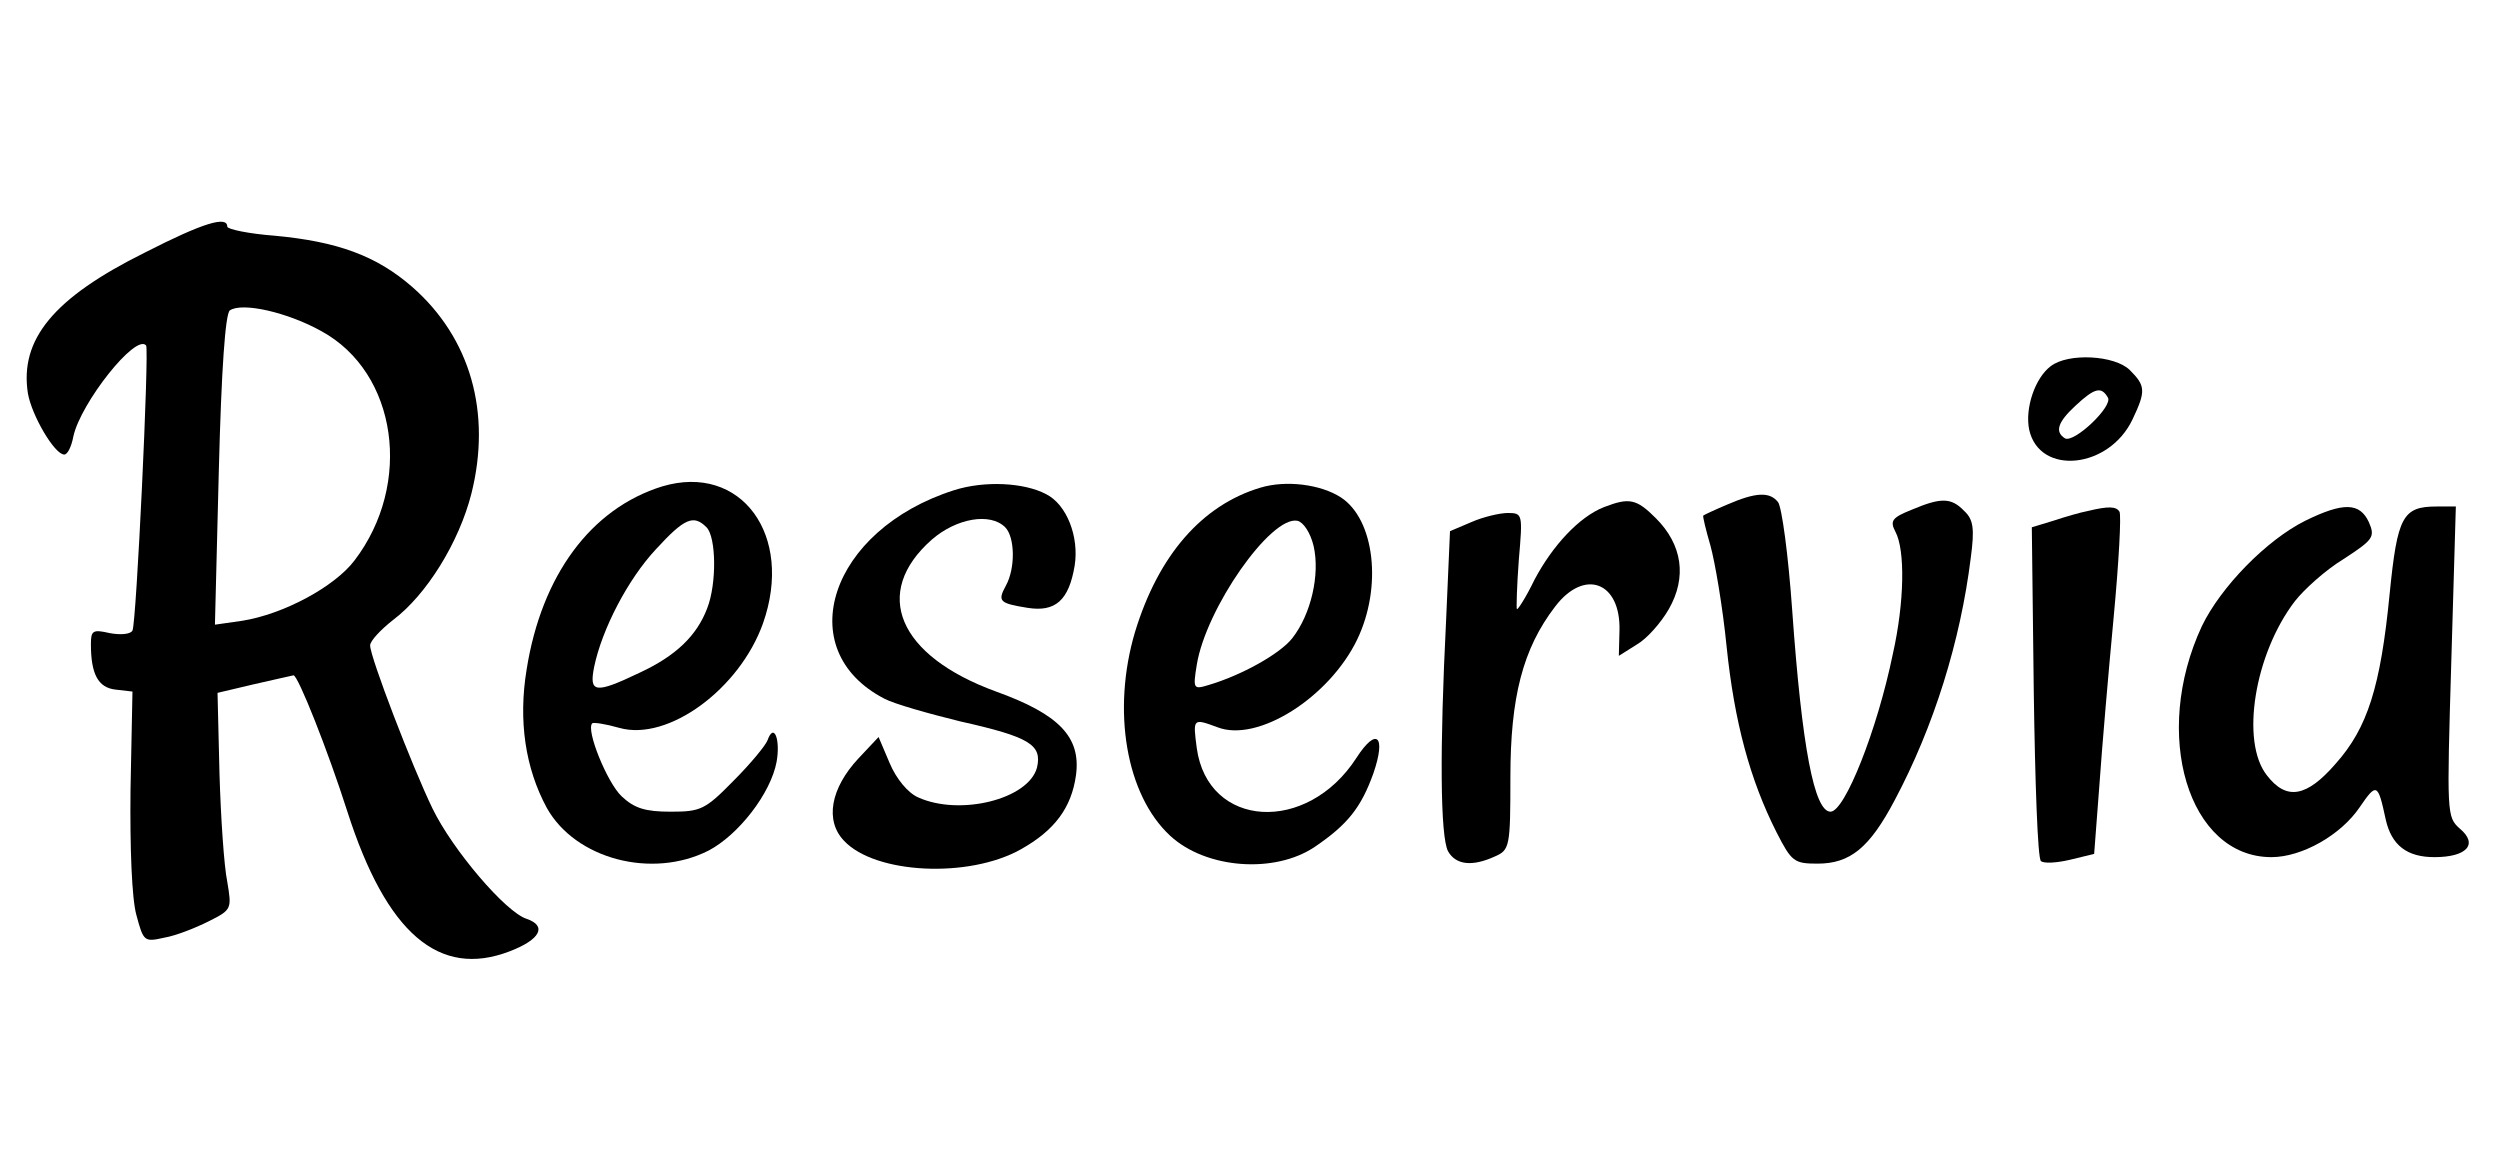
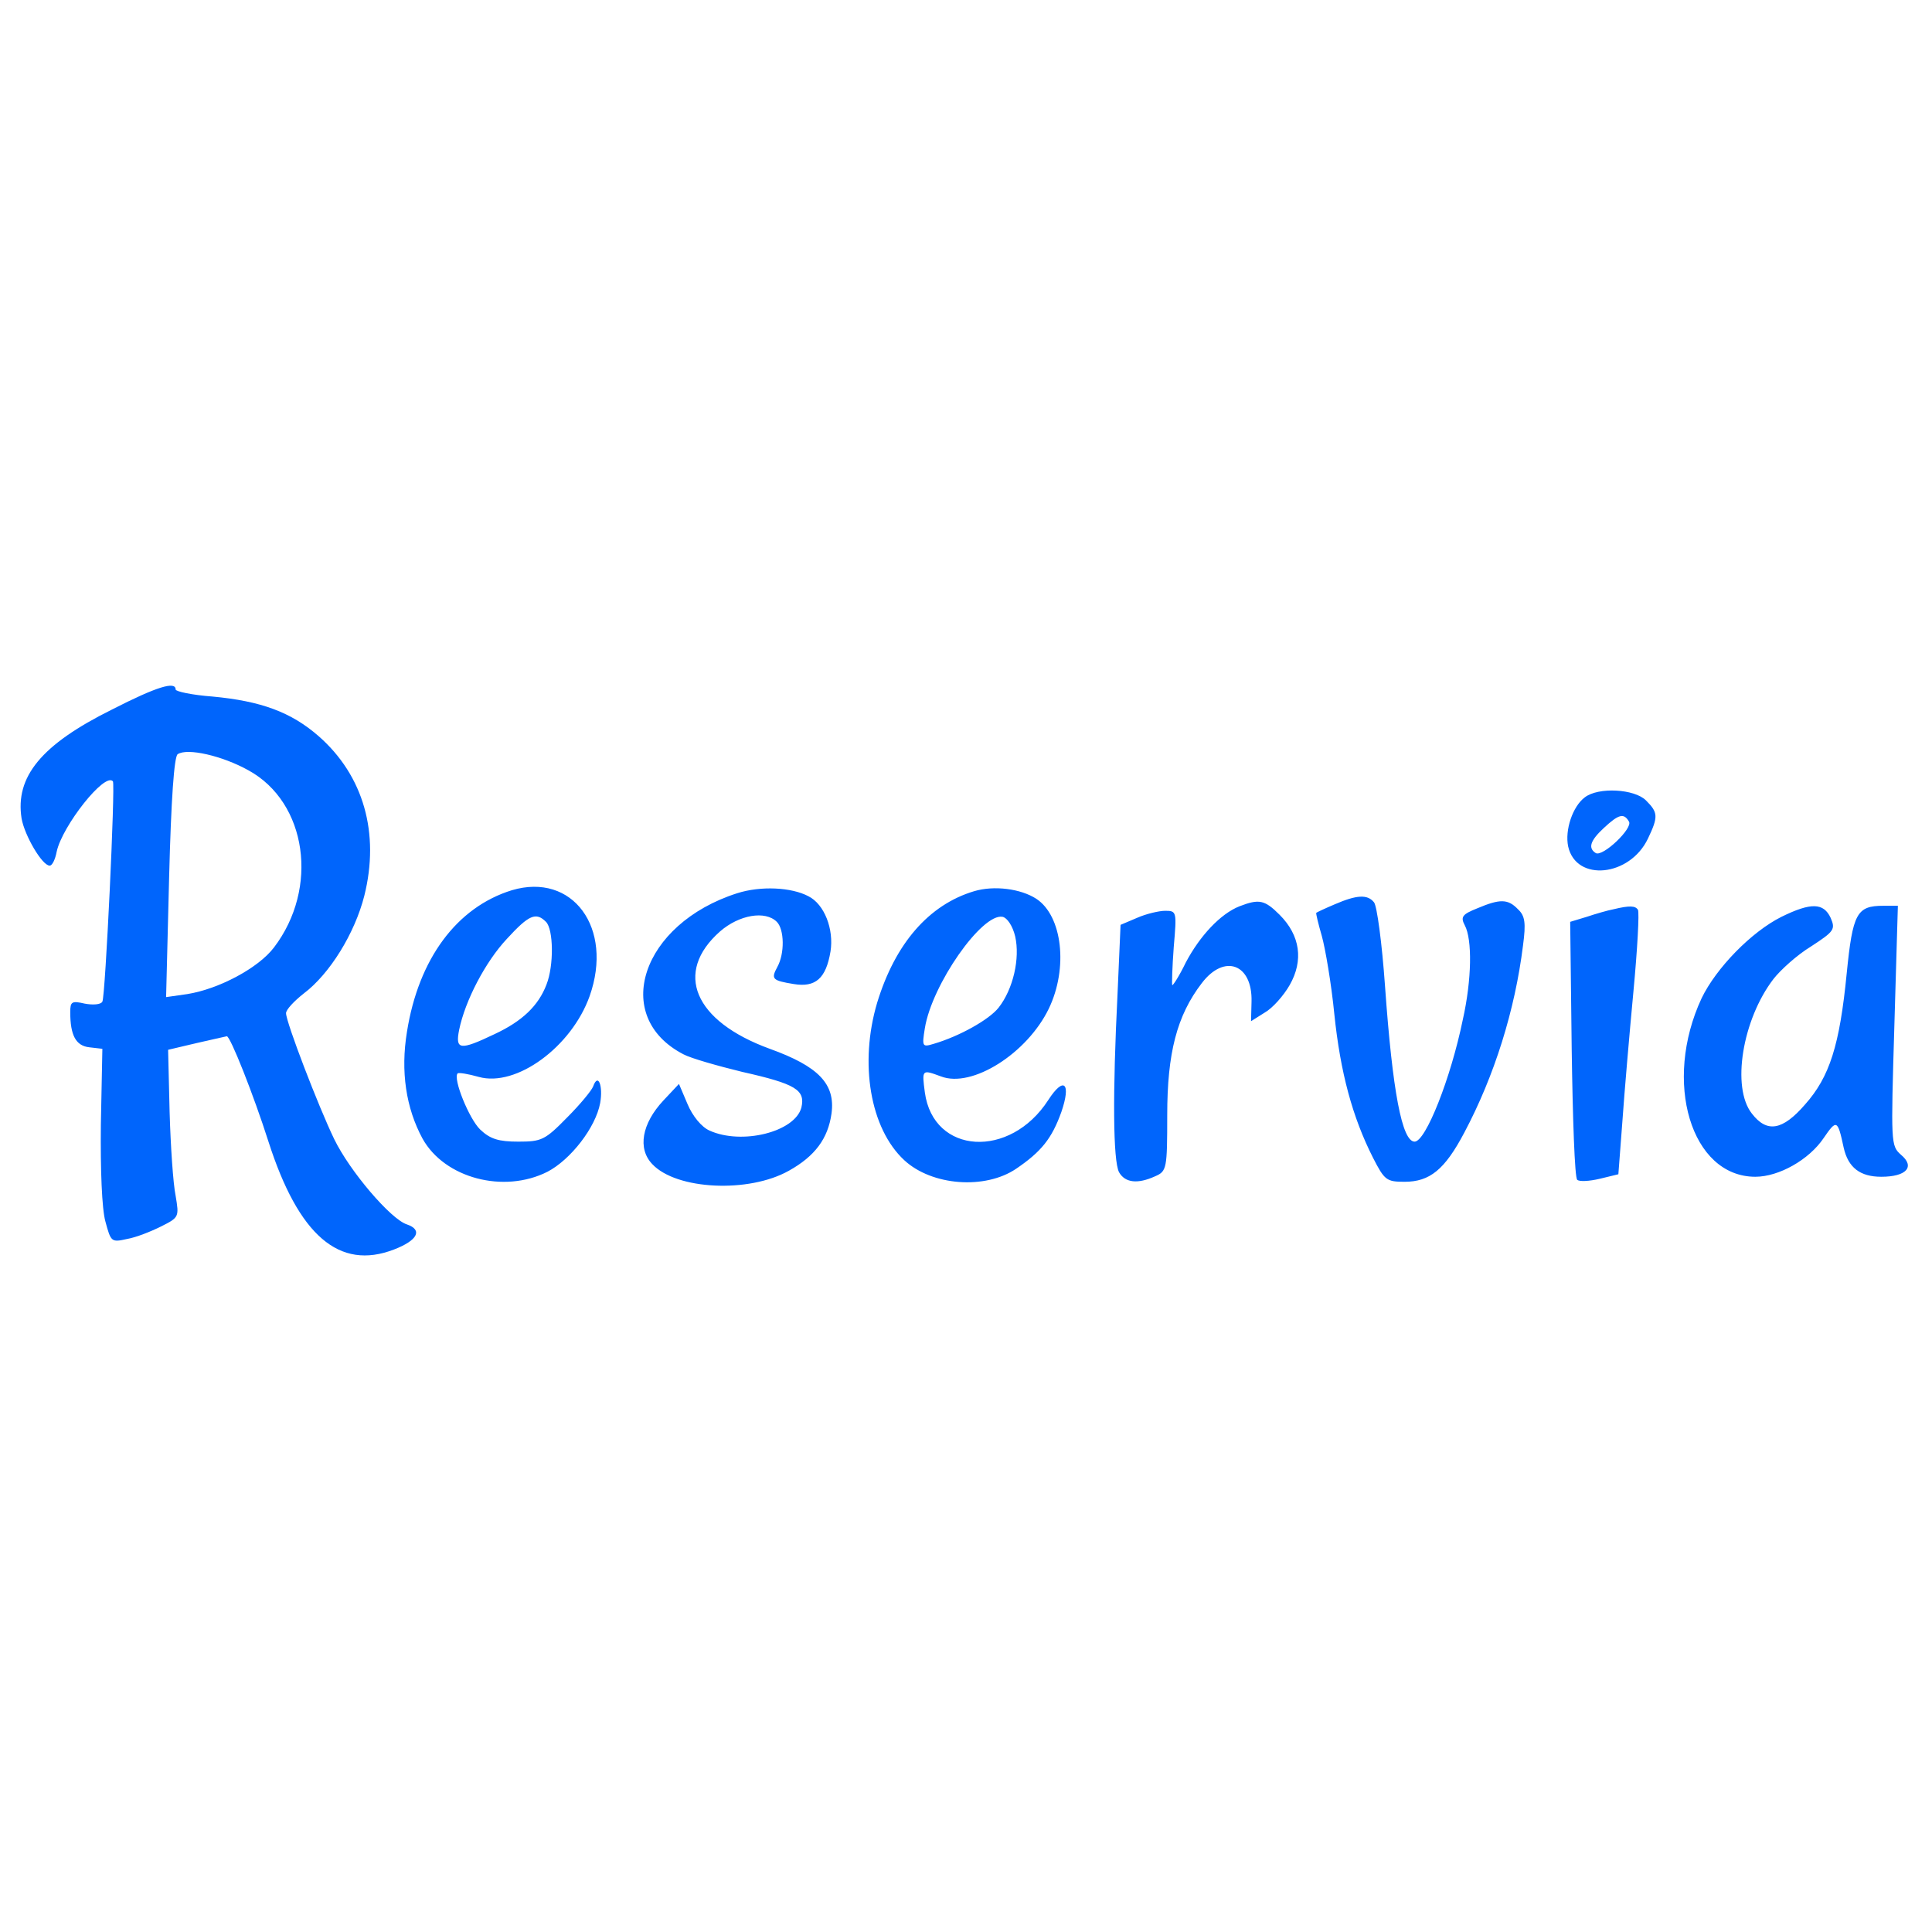
- <svg xmlns="http://www.w3.org/2000/svg" version="1.0" width="385pt" height="180pt" viewBox="0 0 385 180" preserveAspectRatio="xMidYMid meet">
-   <g transform="translate(0,180) scale(0.1,-0.1)" fill="#000000" stroke="none">
-     <path d="M223 1411 c-141 -70 -193 -134 -180 -217 6 -34 41 -94 56 -94 5 0 11 12 14 28 11 51 96 159 112 140 5 -6 -15 -429 -21 -439 -3 -6 -19 -7 -35 -4 -26 6 -29 4 -29 -17 0 -46 11 -67 38 -70 l26 -3 -3 -151 c-1 -90 2 -168 9 -193 11 -41 12 -42 43 -35 18 3 48 15 68 25 36 18 36 19 29 61 -5 24 -10 99 -12 167 l-3 124 55 13 c30 7 58 13 62 14 7 0 53 -116 83 -210 60 -187 141 -257 250 -215 47 18 58 39 26 50 -32 10 -114 106 -145 170 -31 64 -96 233 -96 251 0 7 16 24 35 39 52 39 102 120 121 195 31 124 -1 239 -91 318 -55 48 -115 70 -212 79 -40 3 -73 10 -73 14 0 17 -37 6 -127 -40z m272 -121 c117 -64 141 -235 51 -353 -31 -41 -110 -83 -173 -93 l-42 -6 6 238 c4 156 10 241 17 246 19 13 89 -3 141 -32z" />
-     <path d="M3158 1236 c-24 -18 -40 -65 -33 -98 16 -71 123 -60 159 16 21 44 20 52 -4 76 -23 23 -95 27 -122 6z m88 -48 c9 -13 -52 -71 -66 -63 -16 10 -11 25 16 50 30 28 40 30 50 13z" />
-     <path d="M1020 1051 c-110 -34 -186 -137 -209 -282 -13 -79 -2 -152 31 -213 44 -79 162 -110 249 -66 46 24 96 88 105 137 6 34 -4 61 -14 33 -3 -8 -26 -36 -52 -62 -44 -45 -51 -48 -97 -48 -39 0 -56 5 -76 24 -22 21 -55 102 -45 112 2 2 21 -1 42 -7 75 -21 185 60 221 161 48 136 -34 247 -155 211z m68 -63 c15 -15 16 -87 1 -125 -16 -42 -48 -73 -104 -99 -69 -33 -78 -31 -70 9 12 58 52 135 95 181 44 48 58 54 78 34z" />
-     <path d="M1469 1045 c-191 -61 -252 -246 -107 -321 15 -8 68 -23 117 -35 107 -24 126 -36 118 -71 -13 -49 -119 -75 -183 -46 -16 7 -34 29 -44 53 l-17 40 -31 -33 c-43 -46 -52 -96 -22 -127 48 -51 192 -58 272 -13 52 29 78 64 85 114 8 59 -26 94 -123 129 -151 55 -192 152 -99 234 38 33 90 42 113 19 15 -15 16 -63 1 -90 -13 -24 -10 -27 33 -34 43 -7 64 11 73 65 7 44 -12 94 -44 110 -34 18 -95 21 -142 6z" />
-     <path d="M1941 1049 c-90 -27 -157 -104 -193 -222 -36 -121 -14 -251 54 -314 55 -51 161 -59 223 -17 50 34 71 60 90 113 20 58 5 72 -26 24 -76 -118 -229 -109 -246 15 -6 46 -6 46 32 32 62 -24 172 46 215 135 39 81 27 185 -25 219 -31 20 -84 27 -124 15z m82 -90 c10 -44 -4 -105 -33 -142 -19 -24 -78 -57 -129 -72 -23 -7 -24 -6 -18 31 14 87 114 230 155 222 9 -2 20 -18 25 -39z" />
-     <path d="M2660 1023 c-19 -8 -36 -16 -37 -17 -1 -1 4 -22 11 -46 7 -25 19 -95 25 -156 12 -116 36 -205 77 -286 23 -45 27 -48 63 -48 50 0 80 24 119 98 60 113 101 244 117 373 6 45 4 59 -10 72 -20 21 -36 21 -81 2 -30 -12 -34 -17 -25 -34 15 -28 14 -108 -4 -188 -24 -117 -74 -243 -96 -243 -25 0 -44 99 -59 310 -6 85 -16 160 -22 167 -13 16 -34 15 -78 -4z" />
-     <path d="M2470 1019 c-38 -15 -79 -59 -107 -112 -13 -27 -26 -47 -27 -45 -1 1 0 36 3 76 6 70 6 72 -17 72 -12 0 -38 -6 -56 -14 l-33 -14 -6 -137 c-10 -199 -9 -333 3 -356 12 -21 37 -24 72 -8 23 10 24 15 24 122 0 123 19 198 69 263 45 59 101 38 99 -37 l-1 -39 27 17 c16 9 38 34 50 55 28 49 21 99 -20 140 -30 30 -41 32 -80 17z" />
-     <path d="M3215 1013 c-11 -2 -35 -9 -53 -15 l-33 -10 3 -253 c2 -139 6 -257 11 -261 4 -4 24 -3 45 2 l37 9 8 105 c4 58 14 174 22 259 8 85 12 158 9 163 -5 8 -16 9 -49 1z" />
-     <path d="M3550 998 c-60 -30 -130 -102 -159 -162 -78 -167 -21 -356 107 -356 47 0 107 34 136 77 26 38 28 37 40 -19 9 -40 33 -58 75 -58 50 0 68 20 39 44 -20 18 -20 22 -13 257 l7 239 -29 0 c-53 0 -61 -15 -73 -135 -14 -143 -34 -206 -83 -261 -45 -52 -76 -57 -106 -18 -41 52 -19 187 43 268 14 18 47 48 75 65 46 30 49 34 39 57 -14 30 -39 31 -98 2z" />
+ <svg xmlns="http://www.w3.org/2000/svg" id="SvgjsSvg1001" width="288" height="288" version="1.1">
+   <defs id="SvgjsDefs1002" />
+   <g id="SvgjsG1008" transform="matrix(1,0,0,1,0,0)">
+     <svg width="288" height="288" version="1.0" viewBox="0 0 385 180">
+       <g transform="matrix(.1 0 0 -.1 0 180)" fill="#0065fc" class="color000 svgShape">
+         <path d="M223 1411c-141-70-193-134-180-217 6-34 41-94 56-94 5 0 11 12 14 28 11 51 96 159 112 140 5-6-15-429-21-439-3-6-19-7-35-4-26 6-29 4-29-17 0-46 11-67 38-70l26-3-3-151c-1-90 2-168 9-193 11-41 12-42 43-35 18 3 48 15 68 25 36 18 36 19 29 61-5 24-10 99-12 167l-3 124 55 13c30 7 58 13 62 14 7 0 53-116 83-210 60-187 141-257 250-215 47 18 58 39 26 50-32 10-114 106-145 170-31 64-96 233-96 251 0 7 16 24 35 39 52 39 102 120 121 195 31 124-1 239-91 318-55 48-115 70-212 79-40 3-73 10-73 14 0 17-37 6-127-40zm272-121c117-64 141-235 51-353-31-41-110-83-173-93l-42-6 6 238c4 156 10 241 17 246 19 13 89-3 141-32zM3158 1236c-24-18-40-65-33-98 16-71 123-60 159 16 21 44 20 52-4 76-23 23-95 27-122 6zm88-48c9-13-52-71-66-63-16 10-11 25 16 50 30 28 40 30 50 13z" fill="#0065fc" class="color000 svgShape" />
+         <path d="M1020 1051c-110-34-186-137-209-282-13-79-2-152 31-213 44-79 162-110 249-66 46 24 96 88 105 137 6 34-4 61-14 33-3-8-26-36-52-62-44-45-51-48-97-48-39 0-56 5-76 24-22 21-55 102-45 112 2 2 21-1 42-7 75-21 185 60 221 161 48 136-34 247-155 211zm68-63c15-15 16-87 1-125-16-42-48-73-104-99-69-33-78-31-70 9 12 58 52 135 95 181 44 48 58 54 78 34zM1469 1045c-191-61-252-246-107-321 15-8 68-23 117-35 107-24 126-36 118-71-13-49-119-75-183-46-16 7-34 29-44 53l-17 40-31-33c-43-46-52-96-22-127 48-51 192-58 272-13 52 29 78 64 85 114 8 59-26 94-123 129-151 55-192 152-99 234 38 33 90 42 113 19 15-15 16-63 1-90-13-24-10-27 33-34 43-7 64 11 73 65 7 44-12 94-44 110-34 18-95 21-142 6zM1941 1049c-90-27-157-104-193-222-36-121-14-251 54-314 55-51 161-59 223-17 50 34 71 60 90 113 20 58 5 72-26 24-76-118-229-109-246 15-6 46-6 46 32 32 62-24 172 46 215 135 39 81 27 185-25 219-31 20-84 27-124 15zm82-90c10-44-4-105-33-142-19-24-78-57-129-72-23-7-24-6-18 31 14 87 114 230 155 222 9-2 20-18 25-39zM2660 1023c-19-8-36-16-37-17-1-1 4-22 11-46 7-25 19-95 25-156 12-116 36-205 77-286 23-45 27-48 63-48 50 0 80 24 119 98 60 113 101 244 117 373 6 45 4 59-10 72-20 21-36 21-81 2-30-12-34-17-25-34 15-28 14-108-4-188-24-117-74-243-96-243-25 0-44 99-59 310-6 85-16 160-22 167-13 16-34 15-78-4zM2470 1019c-38-15-79-59-107-112-13-27-26-47-27-45-1 1 0 36 3 76 6 70 6 72-17 72-12 0-38-6-56-14l-33-14-6-137c-10-199-9-333 3-356 12-21 37-24 72-8 23 10 24 15 24 122 0 123 19 198 69 263 45 59 101 38 99-37l-1-39 27 17c16 9 38 34 50 55 28 49 21 99-20 140-30 30-41 32-80 17zM3215 1013c-11-2-35-9-53-15l-33-10 3-253c2-139 6-257 11-261 4-4 24-3 45 2l37 9 8 105c4 58 14 174 22 259 8 85 12 158 9 163-5 8-16 9-49 1zM3550 998c-60-30-130-102-159-162-78-167-21-356 107-356 47 0 107 34 136 77 26 38 28 37 40-19 9-40 33-58 75-58 50 0 68 20 39 44-20 18-20 22-13 257l7 239-29 0c-53 0-61-15-73-135-14-143-34-206-83-261-45-52-76-57-106-18-41 52-19 187 43 268 14 18 47 48 75 65 46 30 49 34 39 57-14 30-39 31-98 2z" fill="#0065fc" class="color000 svgShape" />
+       </g>
+     </svg>
  </g>
</svg>
